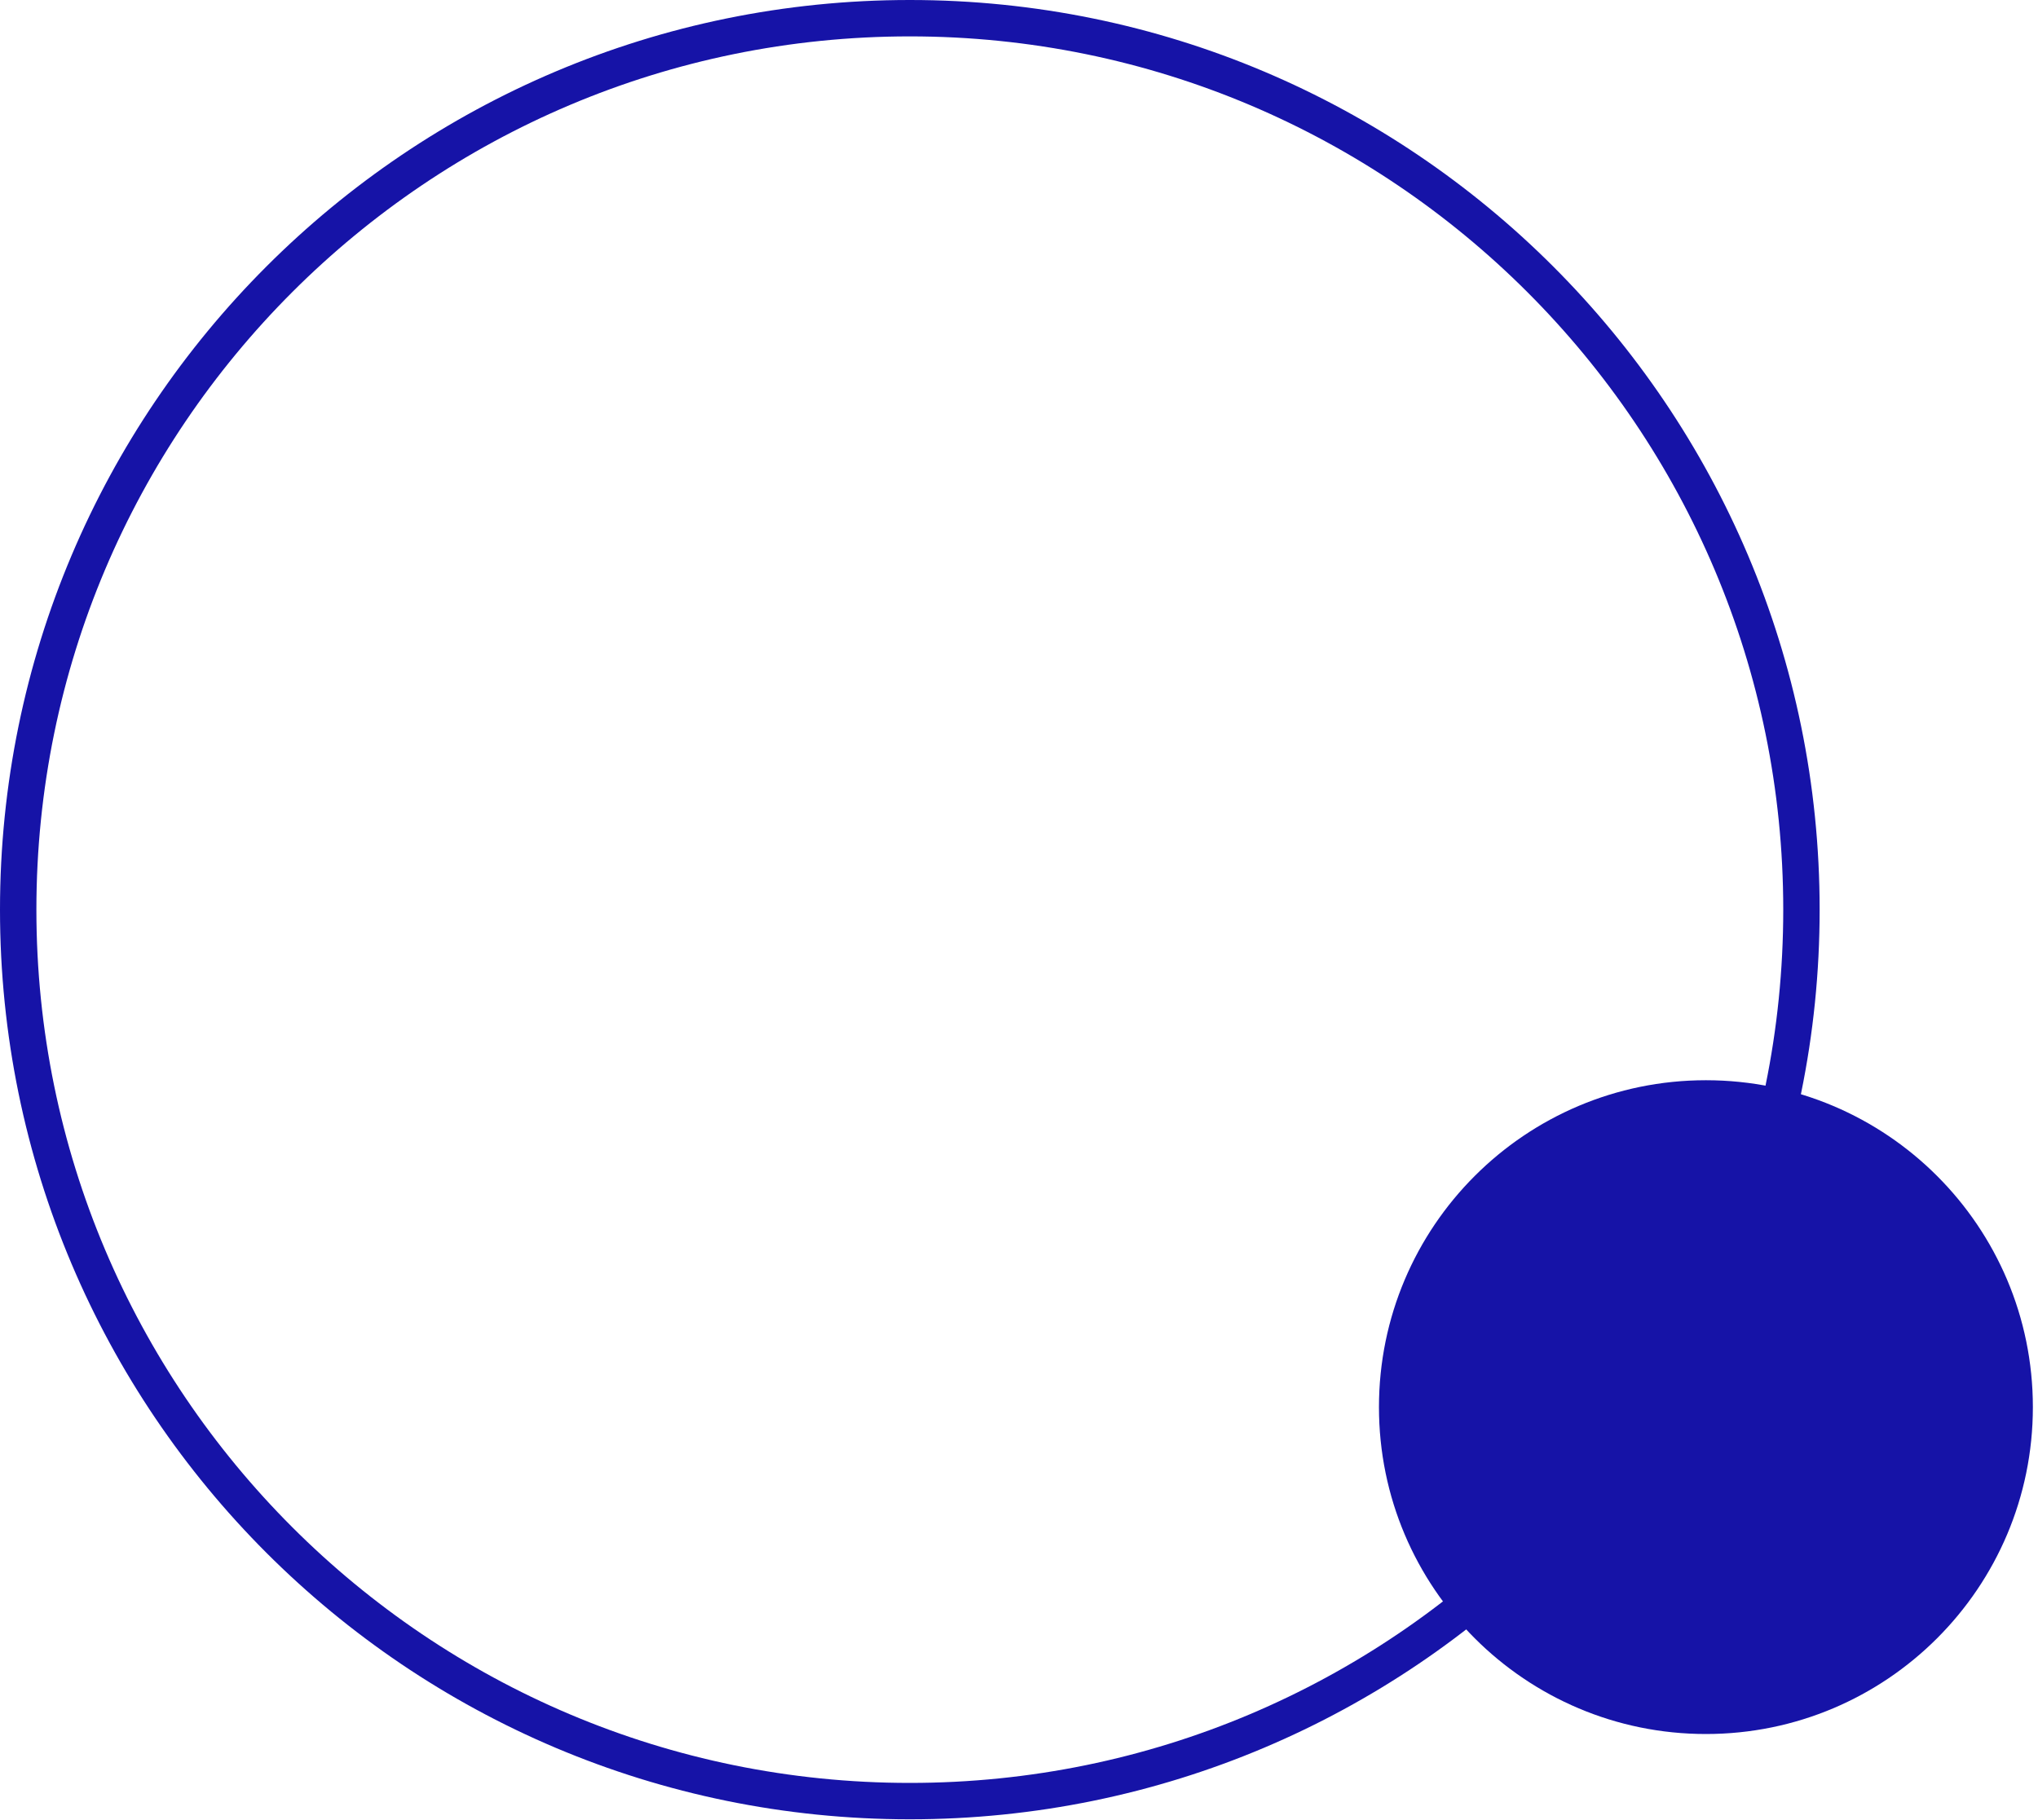
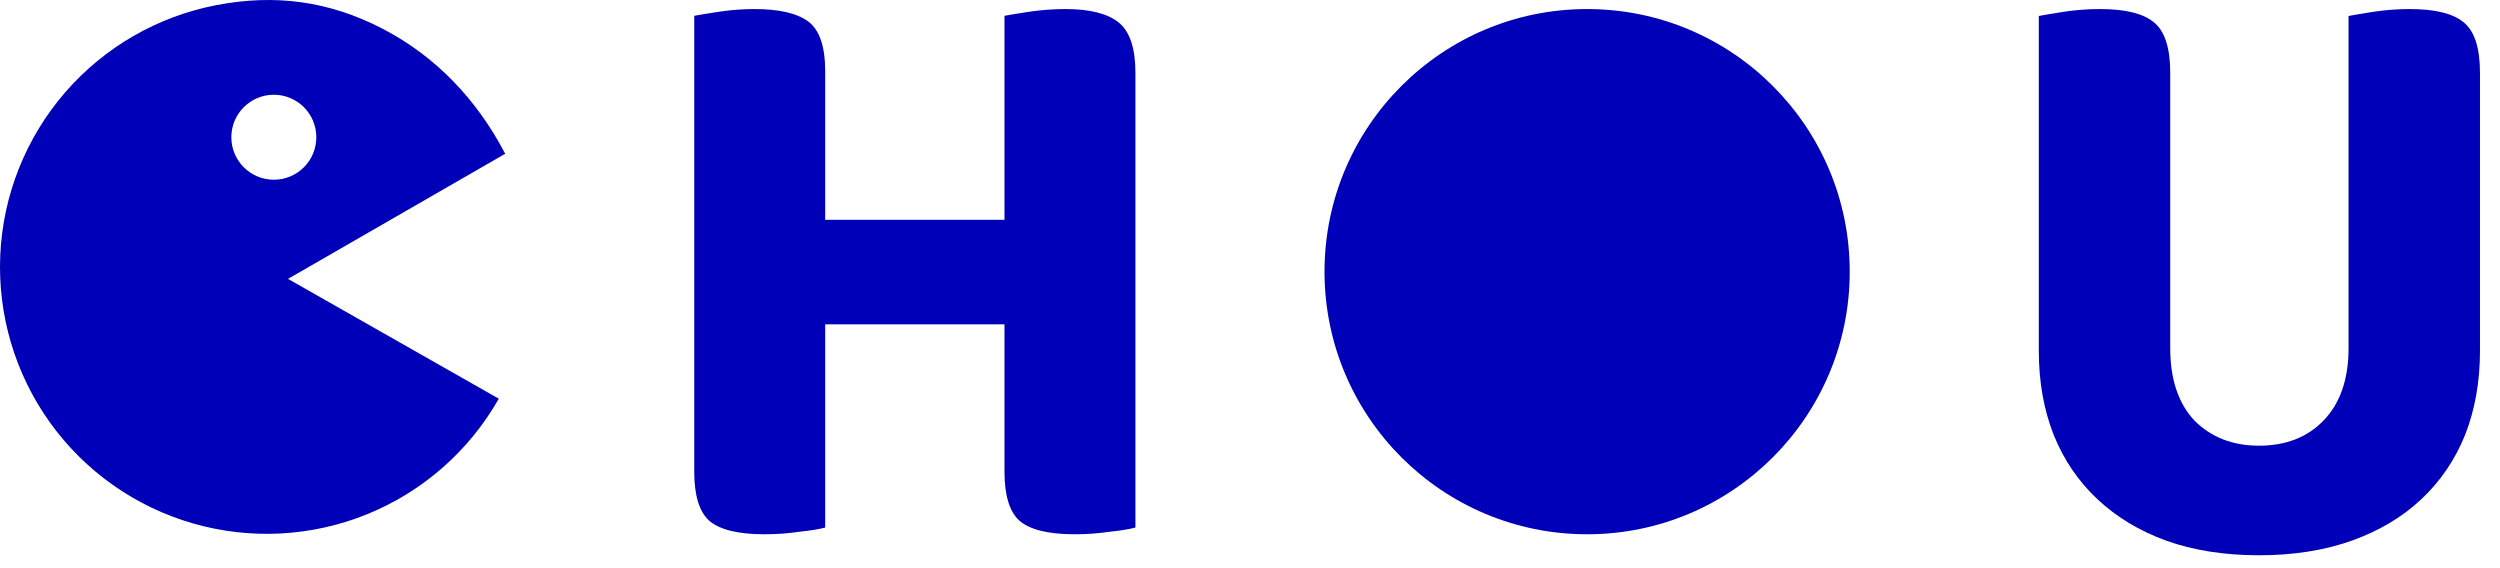
- <svg xmlns="http://www.w3.org/2000/svg" width="56" height="50" viewBox="0 0 56 50" fill="none">
-   <circle cx="25" cy="25" r="24.5" stroke="#1613A7" />
-   <circle cx="46.875" cy="38.672" r="8.984" fill="#1613A7" />
+ <svg width="119" height="27" viewBox="0 0 119 27" fill="none">
+   <path fill-rule="evenodd" clip-rule="evenodd" d="M18.204 1.364C20.737 2.675 22.698 4.735 24.047 7.319L13.709 13.275L23.742 18.978C22.335 21.459 20.132 23.394 17.491 24.471C14.849 25.548 11.921 25.704 9.18 24.913C6.439 24.123 4.044 22.433 2.381 20.115C0.718 17.797 -0.116 14.987 0.013 12.137C0.142 9.287 1.228 6.564 3.094 4.406C4.96 2.248 7.499 0.782 10.3 0.244C13.102 -0.295 15.67 0.052 18.204 1.364ZM13.035 8.555C14.152 8.555 15.057 7.65 15.057 6.532C15.057 5.415 14.152 4.51 13.035 4.51C11.918 4.51 11.012 5.415 11.012 6.532C11.012 7.65 11.918 8.555 13.035 8.555Z" fill="#0000B8" />
+   <path d="M39.279 25.11C38.988 25.19 38.578 25.257 38.049 25.311C37.519 25.391 36.964 25.431 36.381 25.431C35.138 25.431 34.264 25.217 33.761 24.789C33.285 24.361 33.047 23.585 33.047 22.461V0.752C33.338 0.698 33.748 0.632 34.277 0.551C34.833 0.471 35.376 0.431 35.905 0.431C37.096 0.431 37.956 0.632 38.485 1.033C39.015 1.434 39.279 2.223 39.279 3.4V10.463H47.814V0.752C48.105 0.698 48.516 0.632 49.045 0.551C49.601 0.471 50.157 0.431 50.712 0.431C51.877 0.431 52.724 0.645 53.253 1.073C53.782 1.501 54.047 2.304 54.047 3.481V25.11C53.756 25.19 53.346 25.257 52.816 25.311C52.287 25.391 51.731 25.431 51.149 25.431C49.905 25.431 49.032 25.217 48.529 24.789C48.053 24.361 47.814 23.585 47.814 22.461V15.439H39.279V25.11Z" fill="#0000B8" />
+   <path d="M88.047 12.931C88.047 19.834 82.45 25.431 75.547 25.431C68.643 25.431 63.047 19.834 63.047 12.931C63.047 6.027 68.643 0.431 75.547 0.431C82.45 0.431 88.047 6.027 88.047 12.931Z" fill="#0000B8" />
+   <path d="M107.527 26.431C105.88 26.431 104.405 26.198 103.104 25.733C101.829 25.267 100.739 24.61 99.836 23.761C98.933 22.912 98.242 21.899 97.764 20.722C97.286 19.517 97.047 18.175 97.047 16.696V0.76C97.339 0.705 97.751 0.636 98.282 0.554C98.84 0.472 99.398 0.431 99.956 0.431C101.151 0.431 102.001 0.636 102.506 1.047C103.037 1.458 103.303 2.266 103.303 3.47V16.573C103.303 18.052 103.688 19.202 104.459 20.023C105.256 20.817 106.278 21.215 107.527 21.215C108.802 21.215 109.825 20.817 110.595 20.023C111.392 19.202 111.791 18.052 111.791 16.573V0.76C112.083 0.705 112.495 0.636 113.026 0.554C113.584 0.472 114.142 0.431 114.7 0.431C115.895 0.431 116.745 0.636 117.25 1.047C117.781 1.458 118.047 2.266 118.047 3.47V16.696C118.047 18.175 117.808 19.517 117.33 20.722C116.851 21.899 116.161 22.912 115.257 23.761C114.354 24.61 113.252 25.267 111.95 25.733C110.648 26.198 109.174 26.431 107.527 26.431Z" fill="#0000B8" />
</svg>
